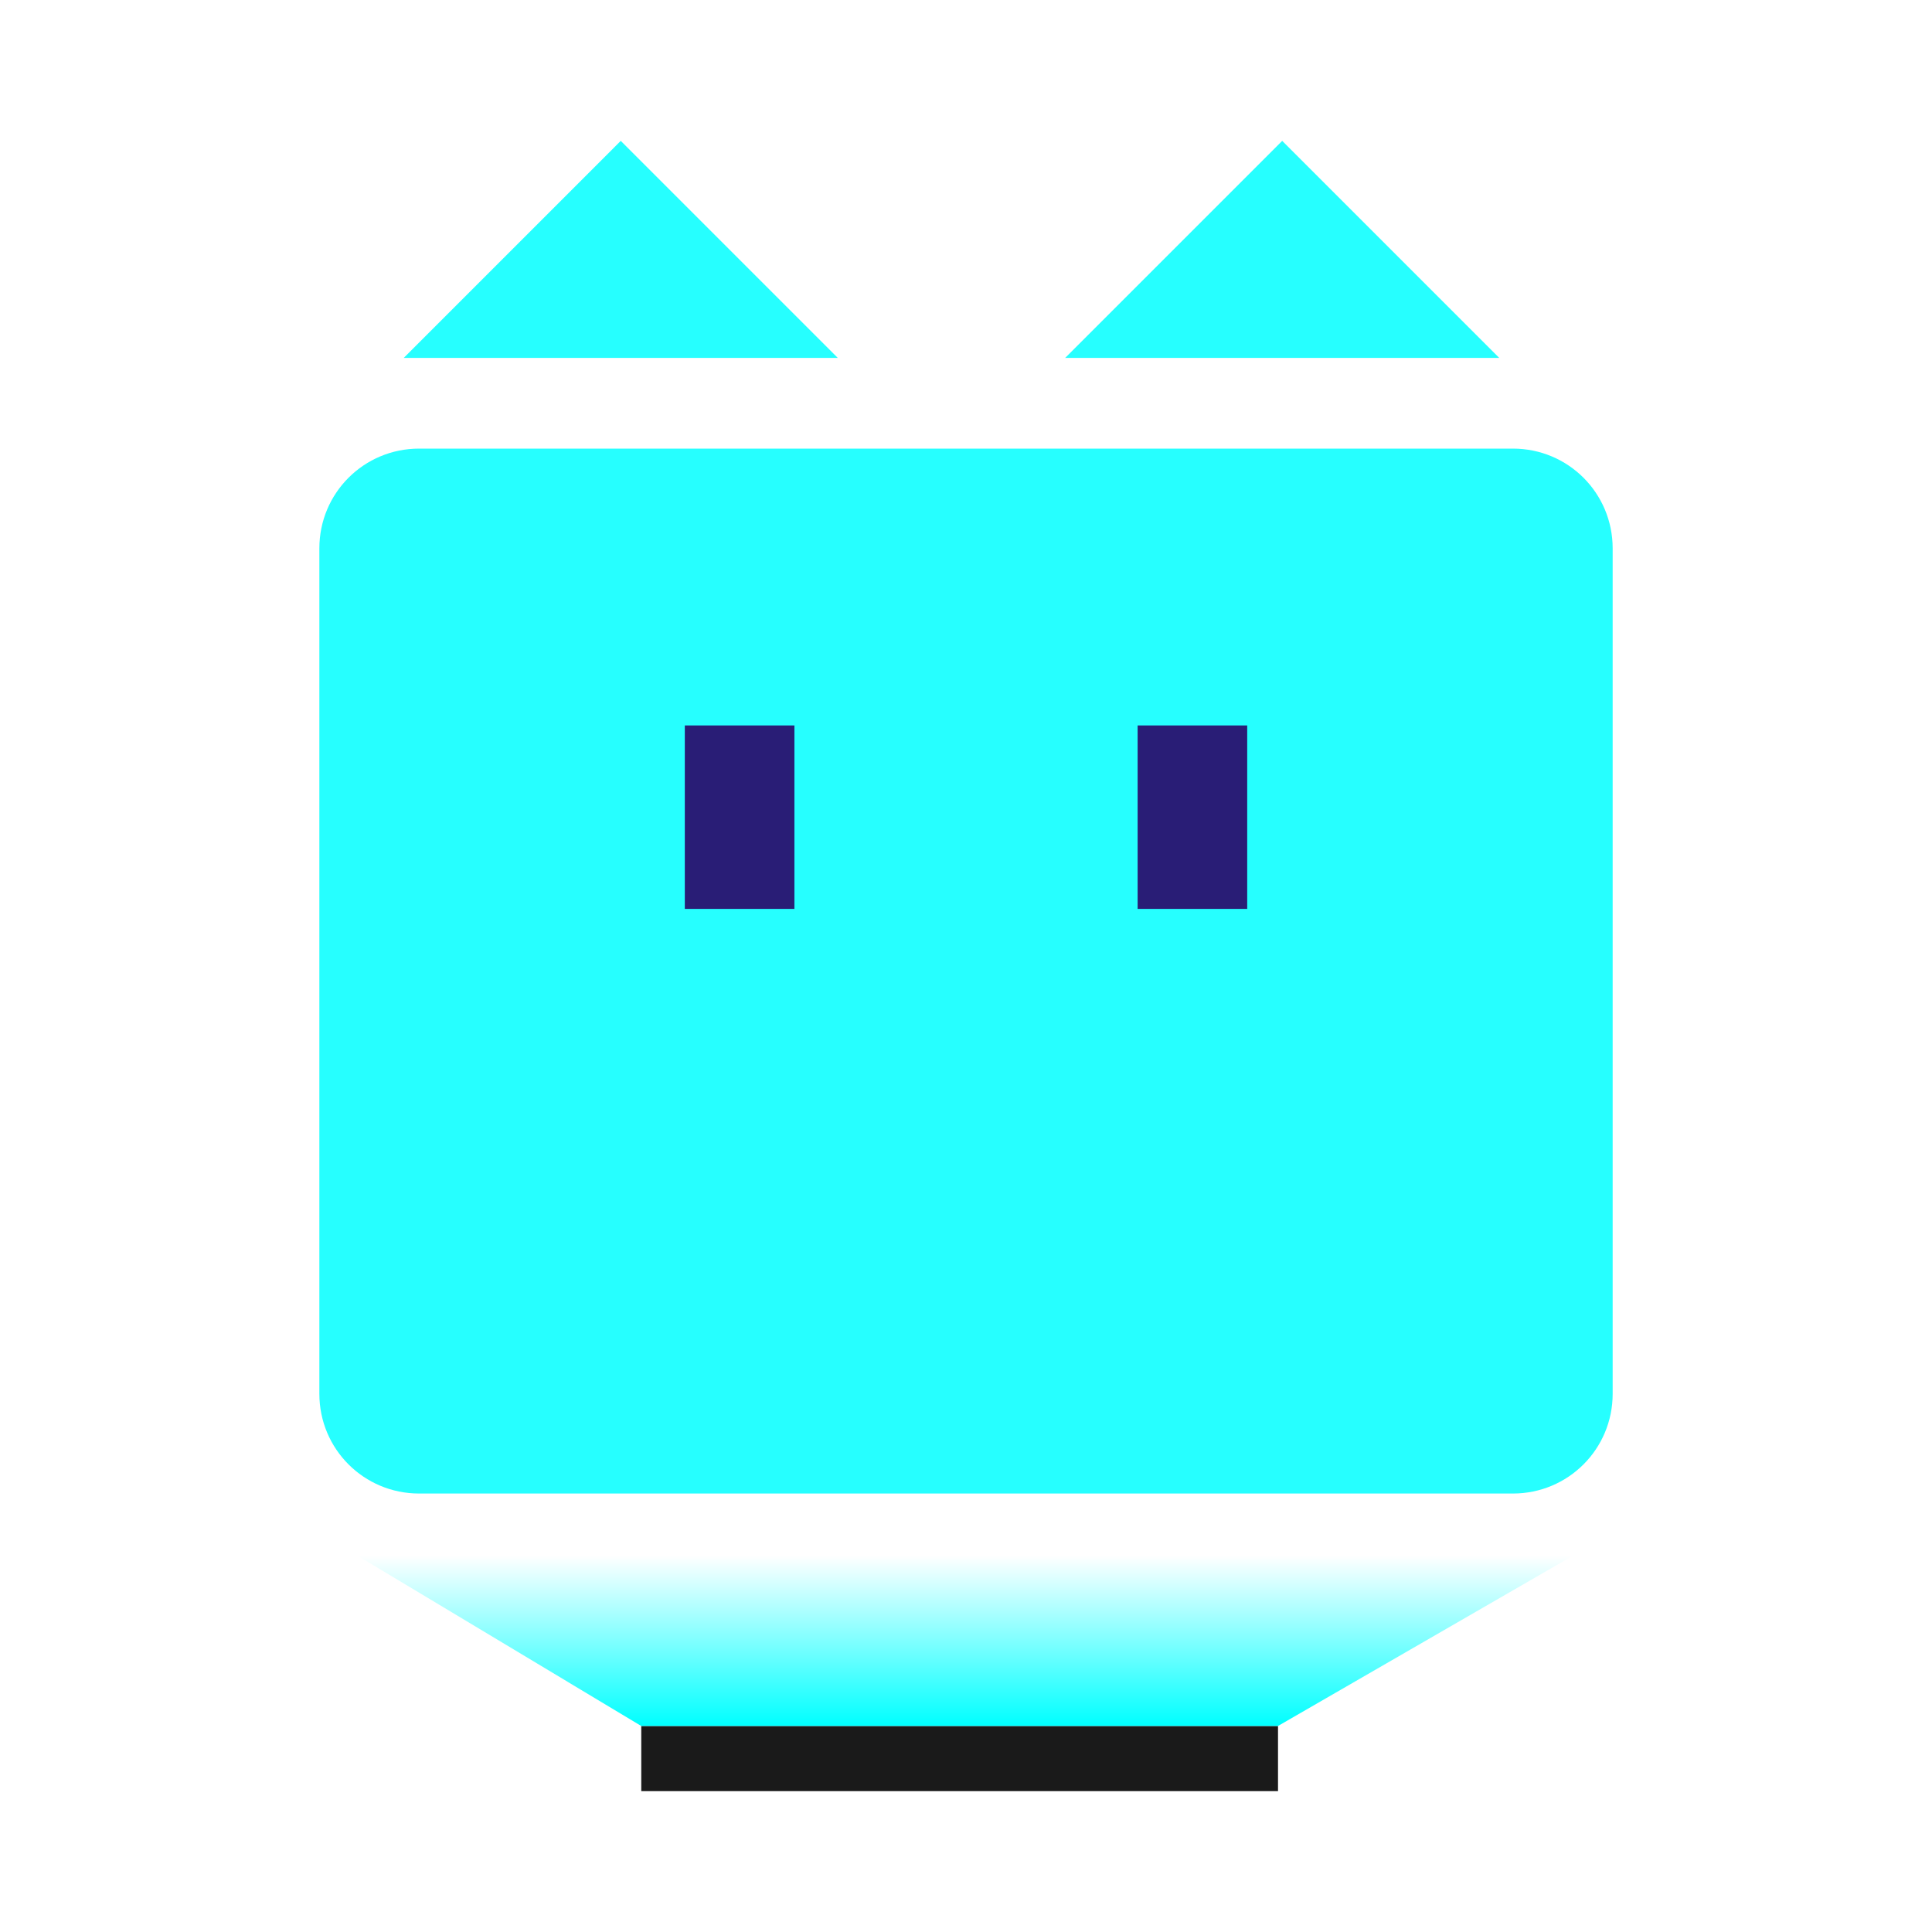
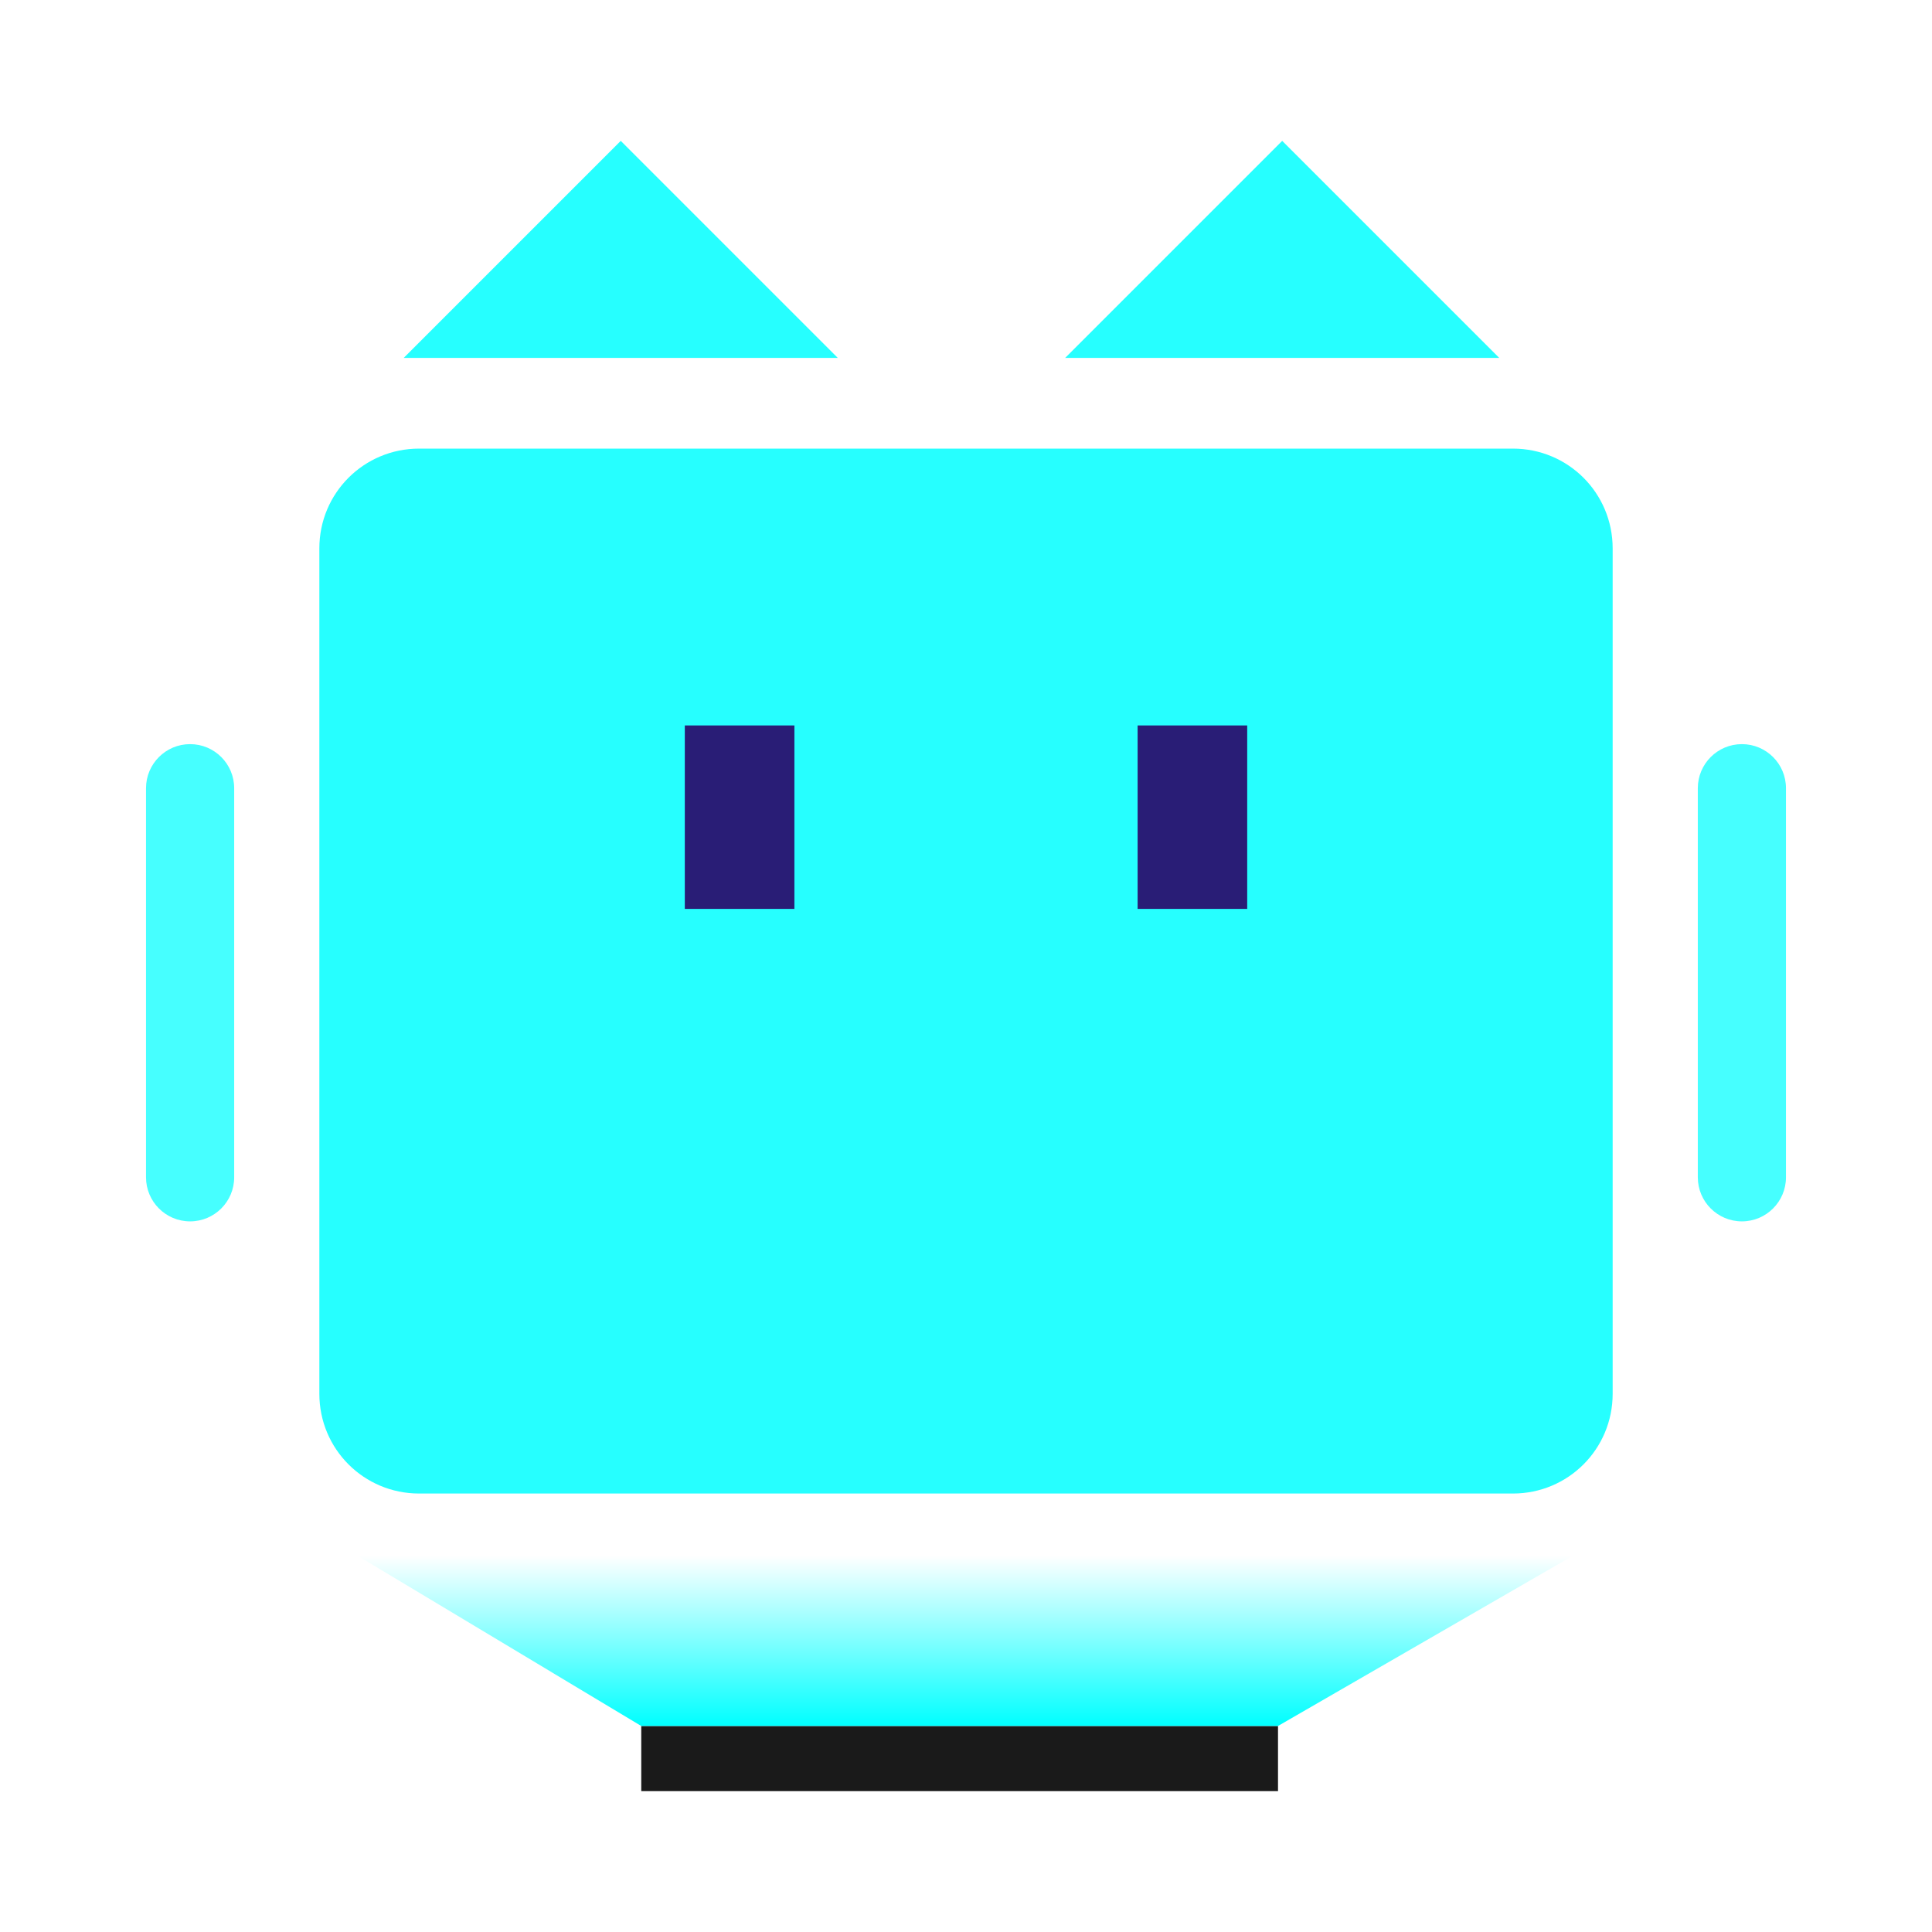
<svg xmlns="http://www.w3.org/2000/svg" xmlns:xlink="http://www.w3.org/1999/xlink" width="111.081mm" height="111.08mm" viewBox="0 0 111.081 111.08" version="1.1" id="svg5" xml:space="preserve">
  <defs id="defs2">
    <linearGradient id="linearGradient8360">
      <stop style="stop-color:#00ffff;stop-opacity:1;" offset="0" id="stop8356" />
      <stop style="stop-color:#00ffff;stop-opacity:0;" offset="1" id="stop8358" />
    </linearGradient>
-     <linearGradient xlink:href="#linearGradient8360" id="linearGradient19395" gradientUnits="userSpaceOnUse" gradientTransform="translate(390.6968,3.556277)" x1="647.377" y1="403.293" x2="647.377" y2="393.483" />
+     <linearGradient xlink:href="#linearGradient8360" id="linearGradient2150" gradientUnits="userSpaceOnUse" gradientTransform="translate(390.6968,3.556277)" x1="647.377" y1="403.293" x2="647.377" y2="393.483" />
  </defs>
-   <g id="layer1" transform="translate(-1519.842,-439.4543)">
-     <rect style="display:none;opacity:0.85;fill:#008000;stroke-width:0.3" id="rect629" width="111.08" height="111.08" x="1519.842" y="439.454" />
-     <g id="g691" transform="translate(536.9427,131.8404)">
-       <path id="path19389" style="opacity:0.85;fill:#00ffff;fill-opacity:1;stroke:none;stroke-width:0.3" d="m 1018.59,315.713 -12.48,12.48 h 24.96 z m 38.03,0 -12.48,12.48 h 24.96 z m -49.625,17.694 c -3.177,0 -5.734,2.558 -5.734,5.735 v 48.608 c 0,3.177 2.558,5.735 5.734,5.735 h 62.891 c 3.177,0 5.734,-2.558 5.734,-5.735 v -48.608 c 0,-3.177 -2.557,-5.735 -5.734,-5.735 z" />
-       <rect style="fill:#1a1a1a;fill-opacity:1;stroke:none;stroke-width:0.3" id="rect19391" width="36.61" height="3.746" x="1019.769" y="406.85" />
-       <path style="fill:url(#linearGradient19395);fill-opacity:1;stroke:none;stroke-width:0.3" d="m 1056.378,406.85 19.23,-11.102 h -74.336 l 18.496,11.102 z" id="path19393" />
-       <g id="g23951" transform="translate(391.1151,108.3178)">
-         <rect style="fill:#291d76;fill-opacity:1;stroke:none;stroke-width:0.425" id="rect23947" width="10.548" height="6.301" x="-251.554" y="631.158" transform="rotate(-90)" />
-         <rect style="fill:#291d76;fill-opacity:1;stroke:none;stroke-width:0.425" id="rect23949" width="10.548" height="6.301" x="-251.554" y="657.192" transform="rotate(-90)" />
+   <g id="layer1" transform="translate(-1517.889,-307.6139)">
+     <rect style="display:none;opacity:0.85;fill:#008000;stroke-width:0.3" id="rect629" width="111.08" height="111.08" x="1517.889" y="307.614" />
+     <g id="g2061-5" transform="translate(534.9894)">
+       <g id="g691-3">
+         <path id="path19389-5" style="opacity:0.85;fill:#00ffff;fill-opacity:1;stroke:none;stroke-width:0.3" d="m 1018.59,315.713 -12.48,12.48 h 24.96 z m 38.03,0 -12.48,12.48 h 24.96 z m -49.625,17.694 c -3.177,0 -5.734,2.558 -5.734,5.735 v 48.608 c 0,3.177 2.558,5.735 5.734,5.735 h 62.891 c 3.177,0 5.734,-2.558 5.734,-5.735 v -48.608 c 0,-3.177 -2.557,-5.735 -5.734,-5.735 z" />
+         <rect style="fill:#1a1a1a;fill-opacity:1;stroke:none;stroke-width:0.3" id="rect19391-6" width="36.61" height="3.746" x="1019.769" y="406.85" />
+         <path style="fill:url(#linearGradient2150);fill-opacity:1;stroke:none;stroke-width:0.3" d="m 1056.378,406.85 19.23,-11.102 h -74.336 l 18.496,11.102 z" id="path19393-2" />
+         <g id="g23951-9" transform="translate(391.1151,108.3178)">
+           <rect style="fill:#291d76;fill-opacity:1;stroke:none;stroke-width:0.425" id="rect23947-1" width="10.548" height="6.301" x="-251.554" y="631.158" transform="rotate(-90)" />
+           <rect style="fill:#291d76;fill-opacity:1;stroke:none;stroke-width:0.425" id="rect23949-2" width="10.548" height="6.301" x="-251.554" y="657.192" transform="rotate(-90)" />
+         </g>
      </g>
+       <rect style="opacity:0.85;fill:#26ffff;fill-opacity:1;stroke-width:0.3" id="rect1856-7" width="5.069" height="27.439" x="991.295" y="350.398" ry="2.534" />
+       <rect style="opacity:0.85;fill:#26ffff;fill-opacity:1;stroke-width:0.3" id="rect2050-0" width="5.069" height="27.439" x="1080.516" y="350.398" ry="2.534" />
    </g>
  </g>
</svg>
